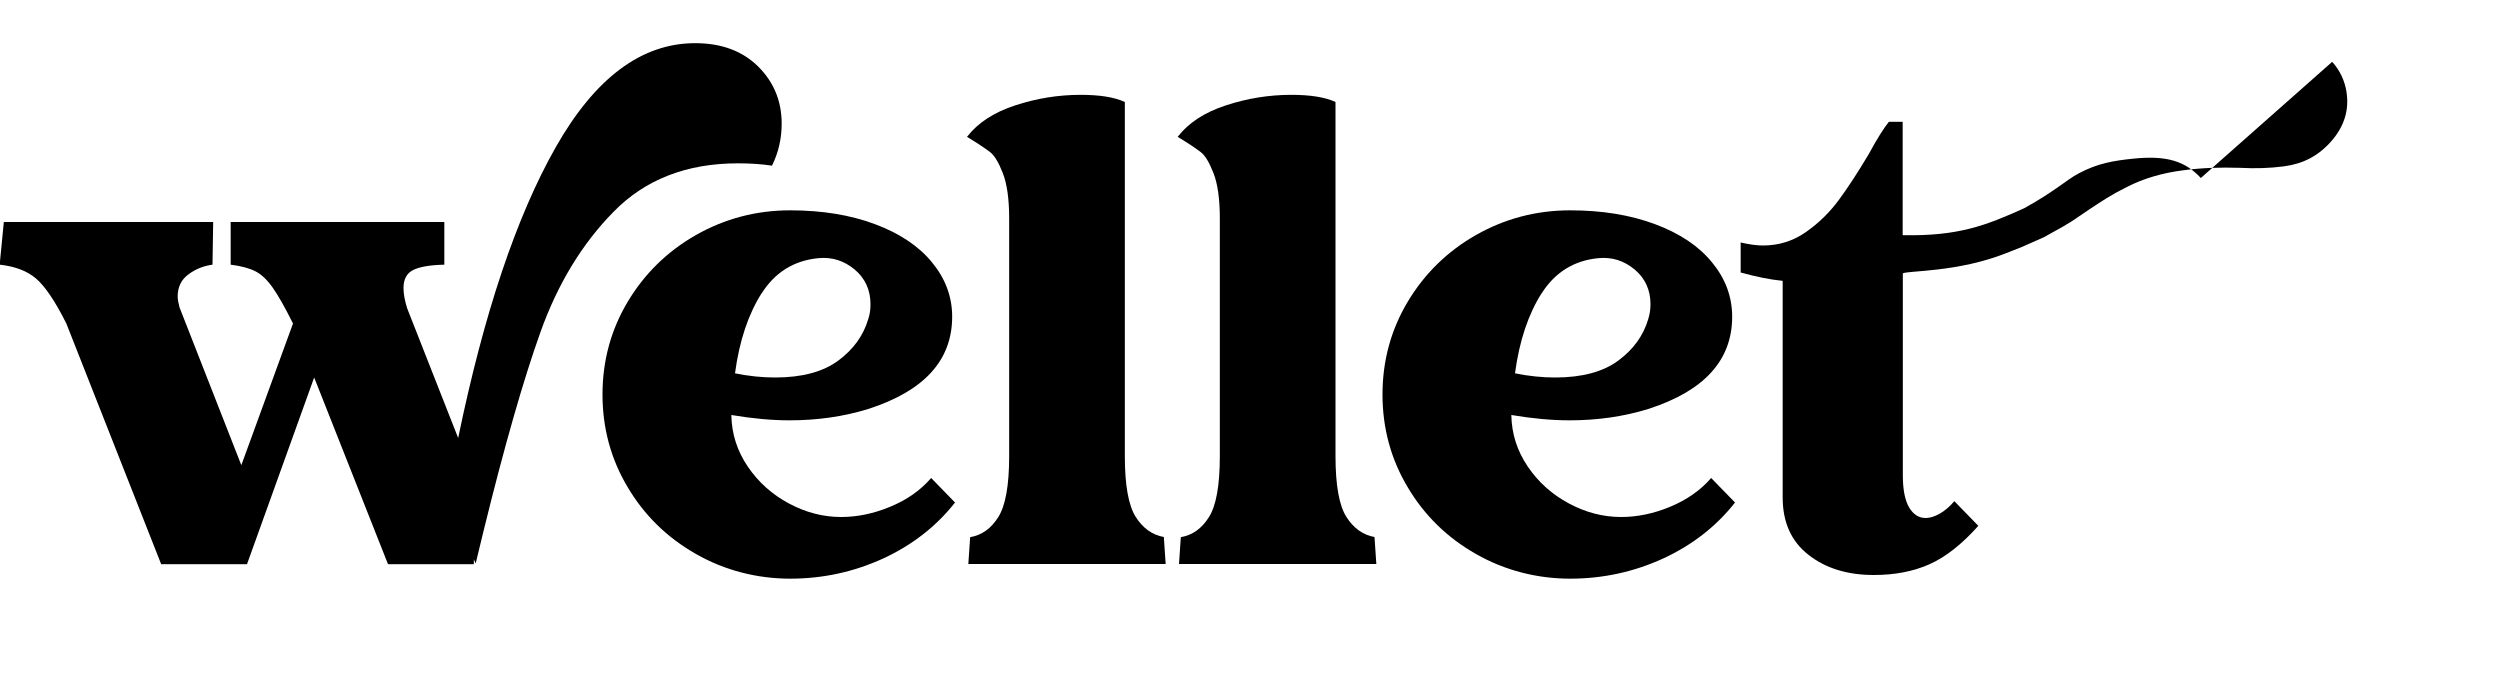
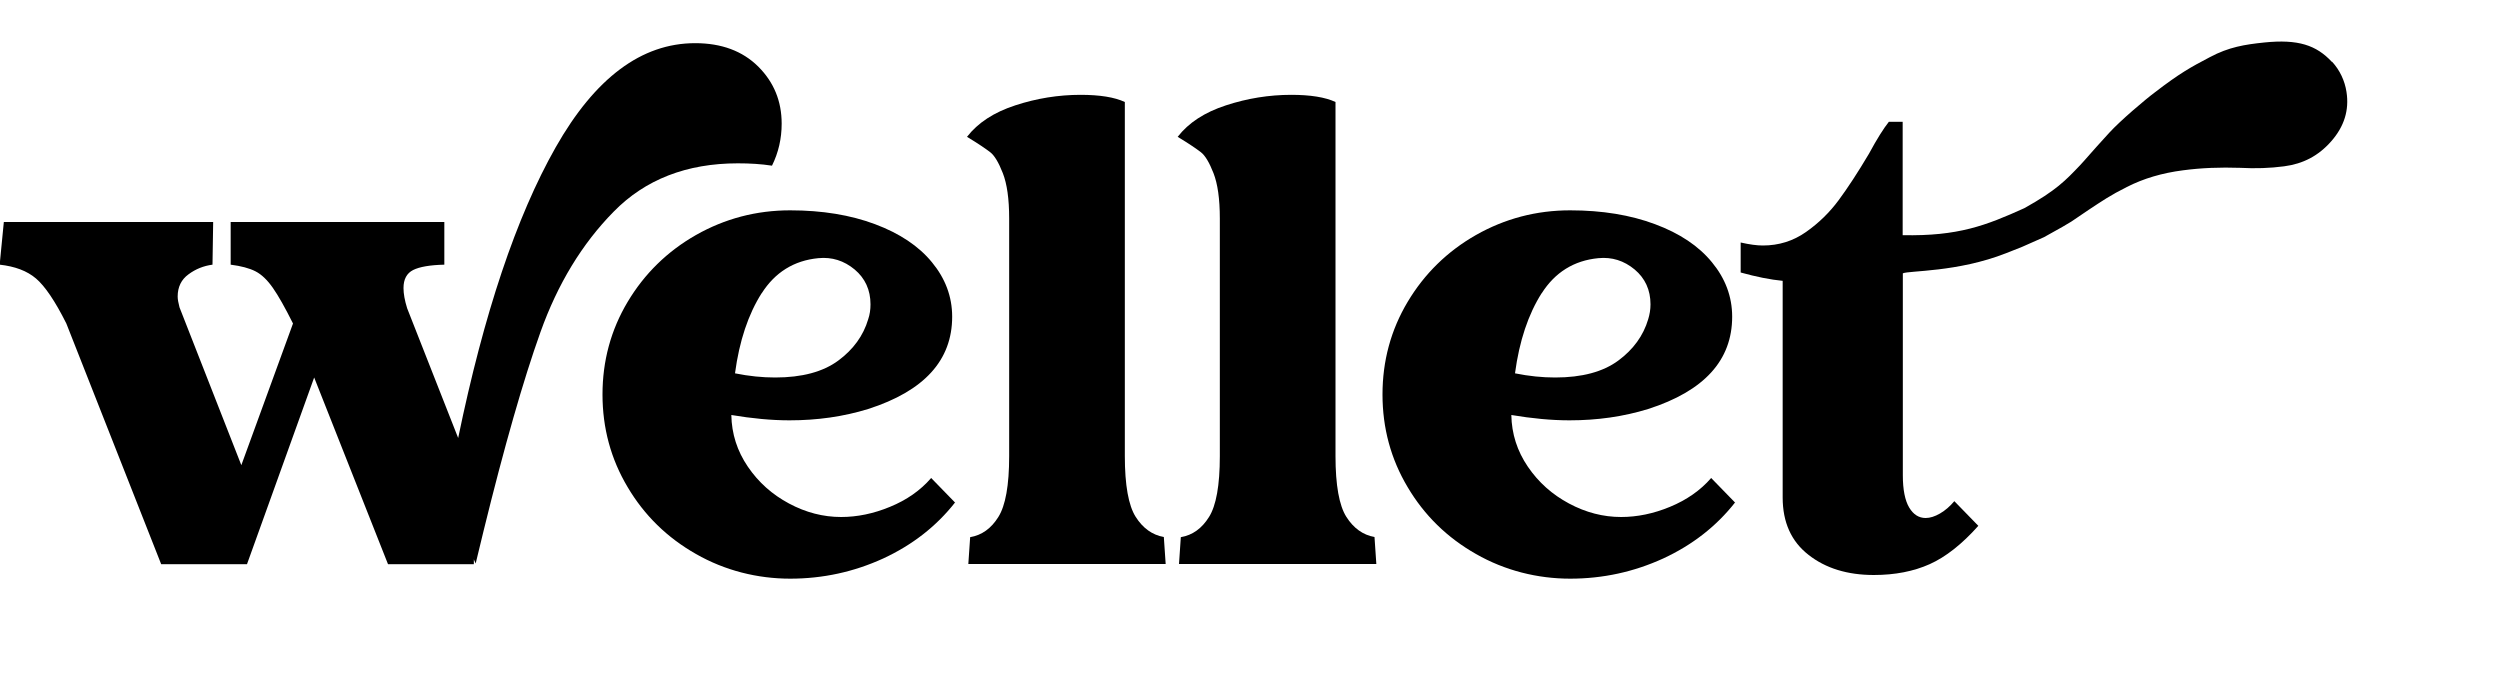
<svg xmlns="http://www.w3.org/2000/svg" viewBox="0 138 150 42" aria-label="Wellet">
  <path fill="#000000" d="M45.5,142c.94.94,1.4,2.08,1.4,3.42,0,.89-.19,1.73-.58,2.52-.65-.1-1.33-.14-2.05-.14-3.07,0-5.56.97-7.45,2.9-1.9,1.93-3.36,4.34-4.39,7.22-1.03,2.88-2.17,6.86-3.42,11.95l-.47,1.94-.11-.25v.29h-5.15l-4.43-11.2-4.03,11.2h-5.15l-5.69-14.44c-.67-1.34-1.28-2.24-1.82-2.7-.54-.46-1.27-.73-2.18-.83l.25-2.56h12.56l-.04,2.56c-.53.07-1.01.26-1.44.58-.43.31-.65.76-.65,1.33,0,.17.04.38.11.65l3.71,9.47,3.1-8.5c-.48-.96-.88-1.67-1.21-2.14s-.67-.8-1.04-.99c-.37-.19-.87-.32-1.49-.4v-2.56h12.82v2.56c-.86.02-1.49.13-1.87.32-.38.19-.58.55-.58,1.08,0,.34.07.74.22,1.22l3.06,7.78c1.54-7.46,3.49-13.28,5.85-17.44,2.36-4.16,5.15-6.25,8.37-6.25,1.58,0,2.84.47,3.78,1.4Z" />
  <path fill="#000000" d="M57.31,168.14c-1.13,1.44-2.57,2.56-4.32,3.37-1.75.8-3.61,1.21-5.58,1.21s-3.92-.49-5.65-1.48c-1.73-.98-3.1-2.32-4.1-4.01-1.01-1.69-1.51-3.55-1.51-5.56s.5-3.87,1.51-5.56c1.01-1.69,2.38-3.03,4.1-4.01,1.73-.98,3.61-1.48,5.65-1.48,1.92,0,3.62.28,5.09.83s2.62,1.31,3.42,2.29c.8.97,1.21,2.06,1.21,3.26,0,2.62-1.68,4.46-5.04,5.54-1.49.46-3.06.68-4.72.68-1.08,0-2.24-.11-3.49-.32.02,1.13.35,2.16.99,3.1.64.94,1.46,1.67,2.47,2.21s2.05.81,3.13.81c.96,0,1.94-.2,2.93-.61,1-.41,1.82-.98,2.47-1.73l1.44,1.48ZM45.7,155.59c-.8,1.26-1.34,2.86-1.6,4.81.84.17,1.64.25,2.41.25,1.61,0,2.87-.34,3.78-1.01.91-.67,1.51-1.5,1.8-2.48.1-.29.14-.59.14-.9,0-.86-.32-1.56-.95-2.09-.64-.53-1.36-.76-2.18-.68-1.46.14-2.6.85-3.4,2.11Z" />
  <path fill="#000000" d="M58.21,170.23c.7-.12,1.26-.52,1.69-1.21.43-.68.65-1.9.65-3.65v-14.26c0-1.18-.13-2.08-.38-2.72s-.5-1.06-.76-1.26-.71-.51-1.39-.92c.65-.84,1.61-1.47,2.9-1.89,1.28-.42,2.59-.63,3.91-.63,1.15,0,2.04.14,2.66.43v21.24c0,1.75.22,2.97.65,3.65.43.68,1,1.09,1.69,1.21l.11,1.62h-11.84l.11-1.62Z" />
  <path fill="#000000" d="M70.85,170.23c.7-.12,1.26-.52,1.69-1.21.43-.68.65-1.9.65-3.65v-14.26c0-1.18-.13-2.08-.38-2.72s-.5-1.06-.76-1.26-.71-.51-1.39-.92c.65-.84,1.61-1.47,2.9-1.89,1.28-.42,2.59-.63,3.91-.63,1.15,0,2.04.14,2.66.43v21.24c0,1.75.22,2.97.65,3.65.43.68,1,1.09,1.69,1.21l.11,1.62h-11.84l.11-1.62Z" />
  <path fill="#000000" d="M104.11,168.14c-1.13,1.44-2.57,2.56-4.32,3.37-1.75.8-3.61,1.21-5.58,1.21s-3.92-.49-5.65-1.48c-1.73-.98-3.1-2.32-4.1-4.01-1.01-1.69-1.51-3.55-1.51-5.56s.5-3.87,1.51-5.56c1.01-1.69,2.38-3.03,4.1-4.01,1.73-.98,3.61-1.48,5.65-1.48,1.92,0,3.62.28,5.09.83,1.48.55,2.62,1.31,3.42,2.29.8.97,1.21,2.06,1.21,3.26,0,2.62-1.68,4.46-5.04,5.54-1.49.46-3.06.68-4.72.68-1.08,0-2.24-.11-3.49-.32.02,1.13.35,2.16.99,3.1.64.94,1.46,1.67,2.47,2.21,1.01.54,2.05.81,3.13.81.96,0,1.94-.2,2.93-.61s1.82-.98,2.47-1.73l1.44,1.48ZM92.5,155.59c-.8,1.26-1.34,2.86-1.6,4.81.84.17,1.64.25,2.41.25,1.61,0,2.87-.34,3.78-1.01s1.51-1.5,1.8-2.48c.09-.29.14-.59.14-.9,0-.86-.32-1.56-.95-2.09-.64-.53-1.36-.76-2.18-.68-1.46.14-2.6.85-3.4,2.11Z" />
-   <path fill="#000000" d="M139.93,141.71c.46.5.76,1.14.86,1.81.17,1.09-.14,2.07-.91,2.95s-1.69,1.36-2.84,1.51c-.83.11-1.71.14-2.64.09-1.17-.04-2.31,0-3.43.15-1.24.16-2.36.49-3.36,1-1,.5-1.5.85-2.29,1.37-1.25.83-.64.51-2.68,1.64-1.7.75-1.02.47-2.27.96-2.92,1.15-5.84,1.04-6.2,1.21v12.12c0,.86.13,1.51.38,1.93s.58.63.99.63c.26,0,.55-.09.86-.27.31-.18.6-.43.86-.74l1.44,1.48c-.98,1.1-1.96,1.87-2.92,2.3-.96.43-2.08.65-3.35.65-1.58,0-2.89-.4-3.92-1.21-1.03-.8-1.55-1.95-1.55-3.44v-13c-.74-.07-1.58-.24-2.52-.5v-1.8c.53.12.97.18,1.33.18.96,0,1.82-.27,2.59-.81.77-.54,1.42-1.18,1.96-1.91.54-.73,1.15-1.66,1.82-2.79.48-.89.88-1.52,1.19-1.91h.83v6.8c3.33.07,5-.58,7.3-1.62,1.91-1.06,2.49-1.68,3.27-2.09,1.14-.61,2.11-.76,3.26-.88,2.04-.21,3.13.16,4.06,1.16Z" />
+   <path fill="#000000" d="M139.93,141.71c.46.5.76,1.14.86,1.81.17,1.09-.14,2.07-.91,2.95s-1.69,1.36-2.84,1.51c-.83.11-1.71.14-2.64.09-1.17-.04-2.31,0-3.43.15-1.24.16-2.36.49-3.36,1-1,.5-1.5.85-2.29,1.37-1.25.83-.64.51-2.68,1.64-1.7.75-1.02.47-2.27.96-2.92,1.15-5.84,1.04-6.2,1.21v12.12c0,.86.13,1.51.38,1.93s.58.63.99.63c.26,0,.55-.09.86-.27.31-.18.6-.43.86-.74l1.44,1.48c-.98,1.1-1.96,1.87-2.92,2.3-.96.43-2.08.65-3.35.65-1.58,0-2.89-.4-3.92-1.21-1.03-.8-1.55-1.95-1.55-3.44v-13c-.74-.07-1.58-.24-2.52-.5v-1.8c.53.12.97.18,1.33.18.96,0,1.82-.27,2.59-.81.77-.54,1.42-1.18,1.96-1.91.54-.73,1.15-1.66,1.82-2.79.48-.89.88-1.52,1.19-1.91h.83v6.8c3.33.07,5-.58,7.3-1.62,1.91-1.06,2.49-1.68,3.33-2.56.36-.38.58-.67,1.77-1.97.66-.72,2.14-1.98,2.76-2.44,1.43-1.1,2.12-1.49,3.27-2.09,1.14-.61,2.11-.76,3.26-.88,2.04-.21,3.13.16,4.06,1.16Z" />
</svg>
